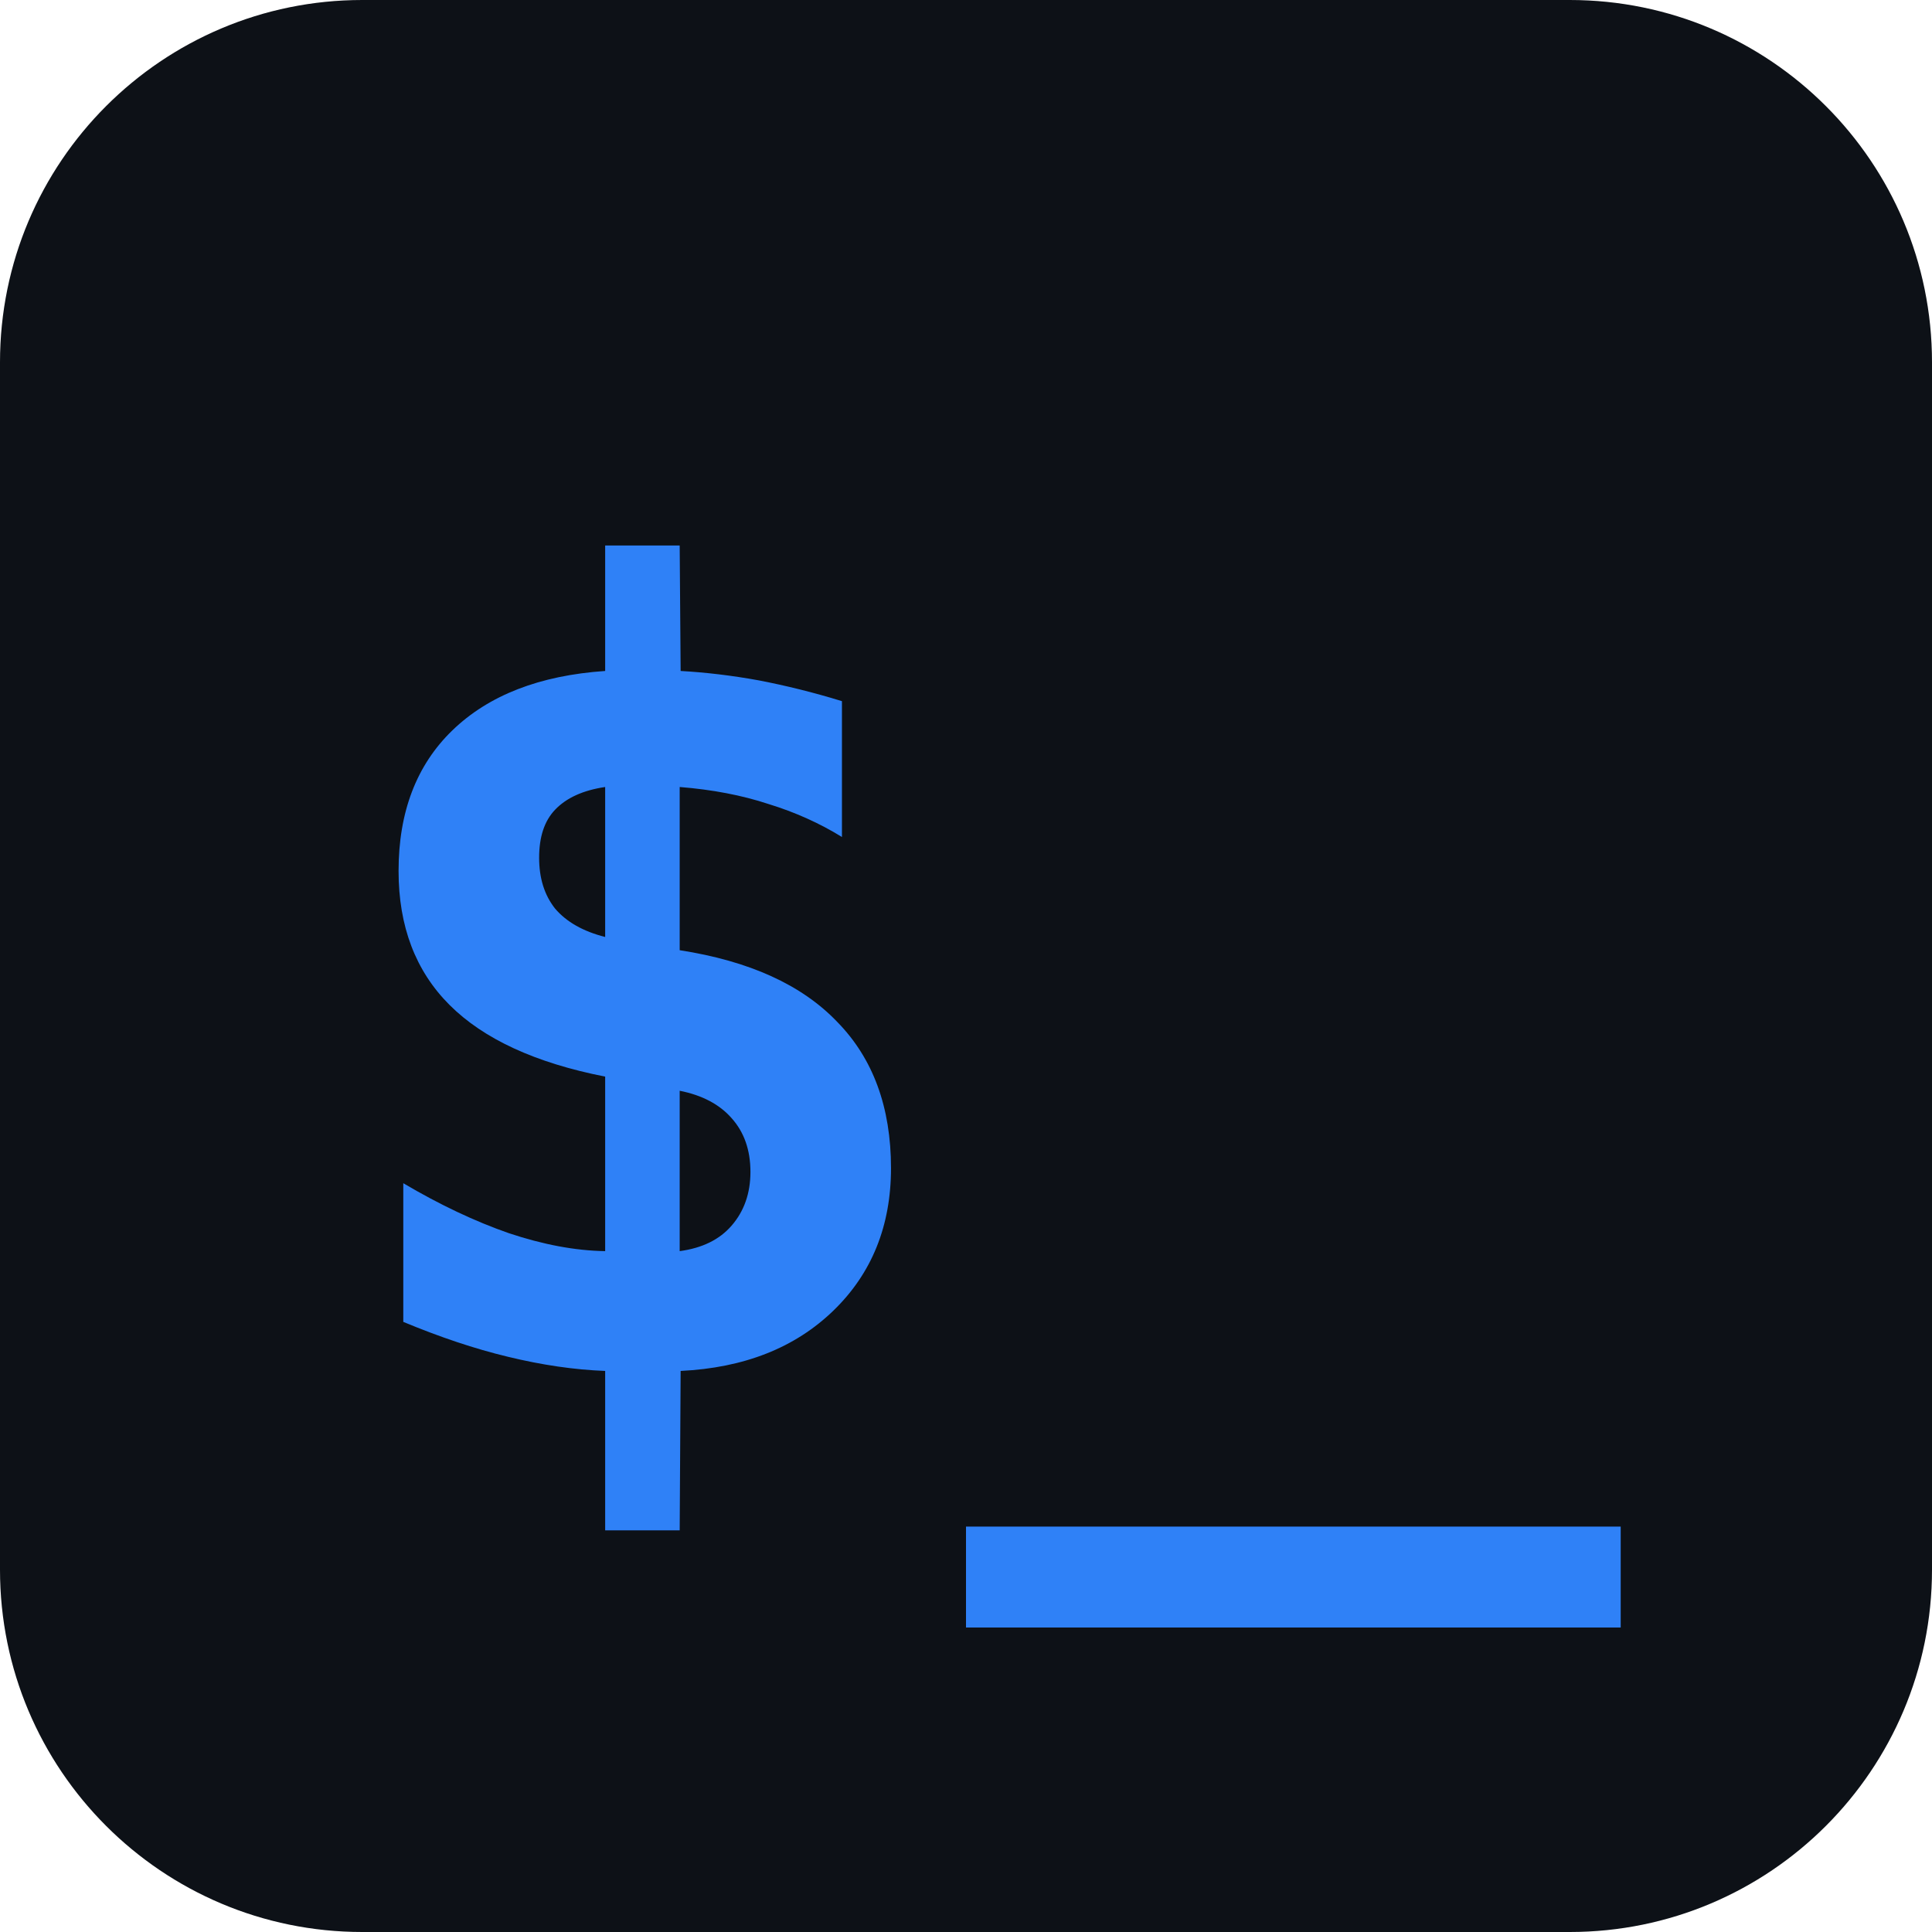
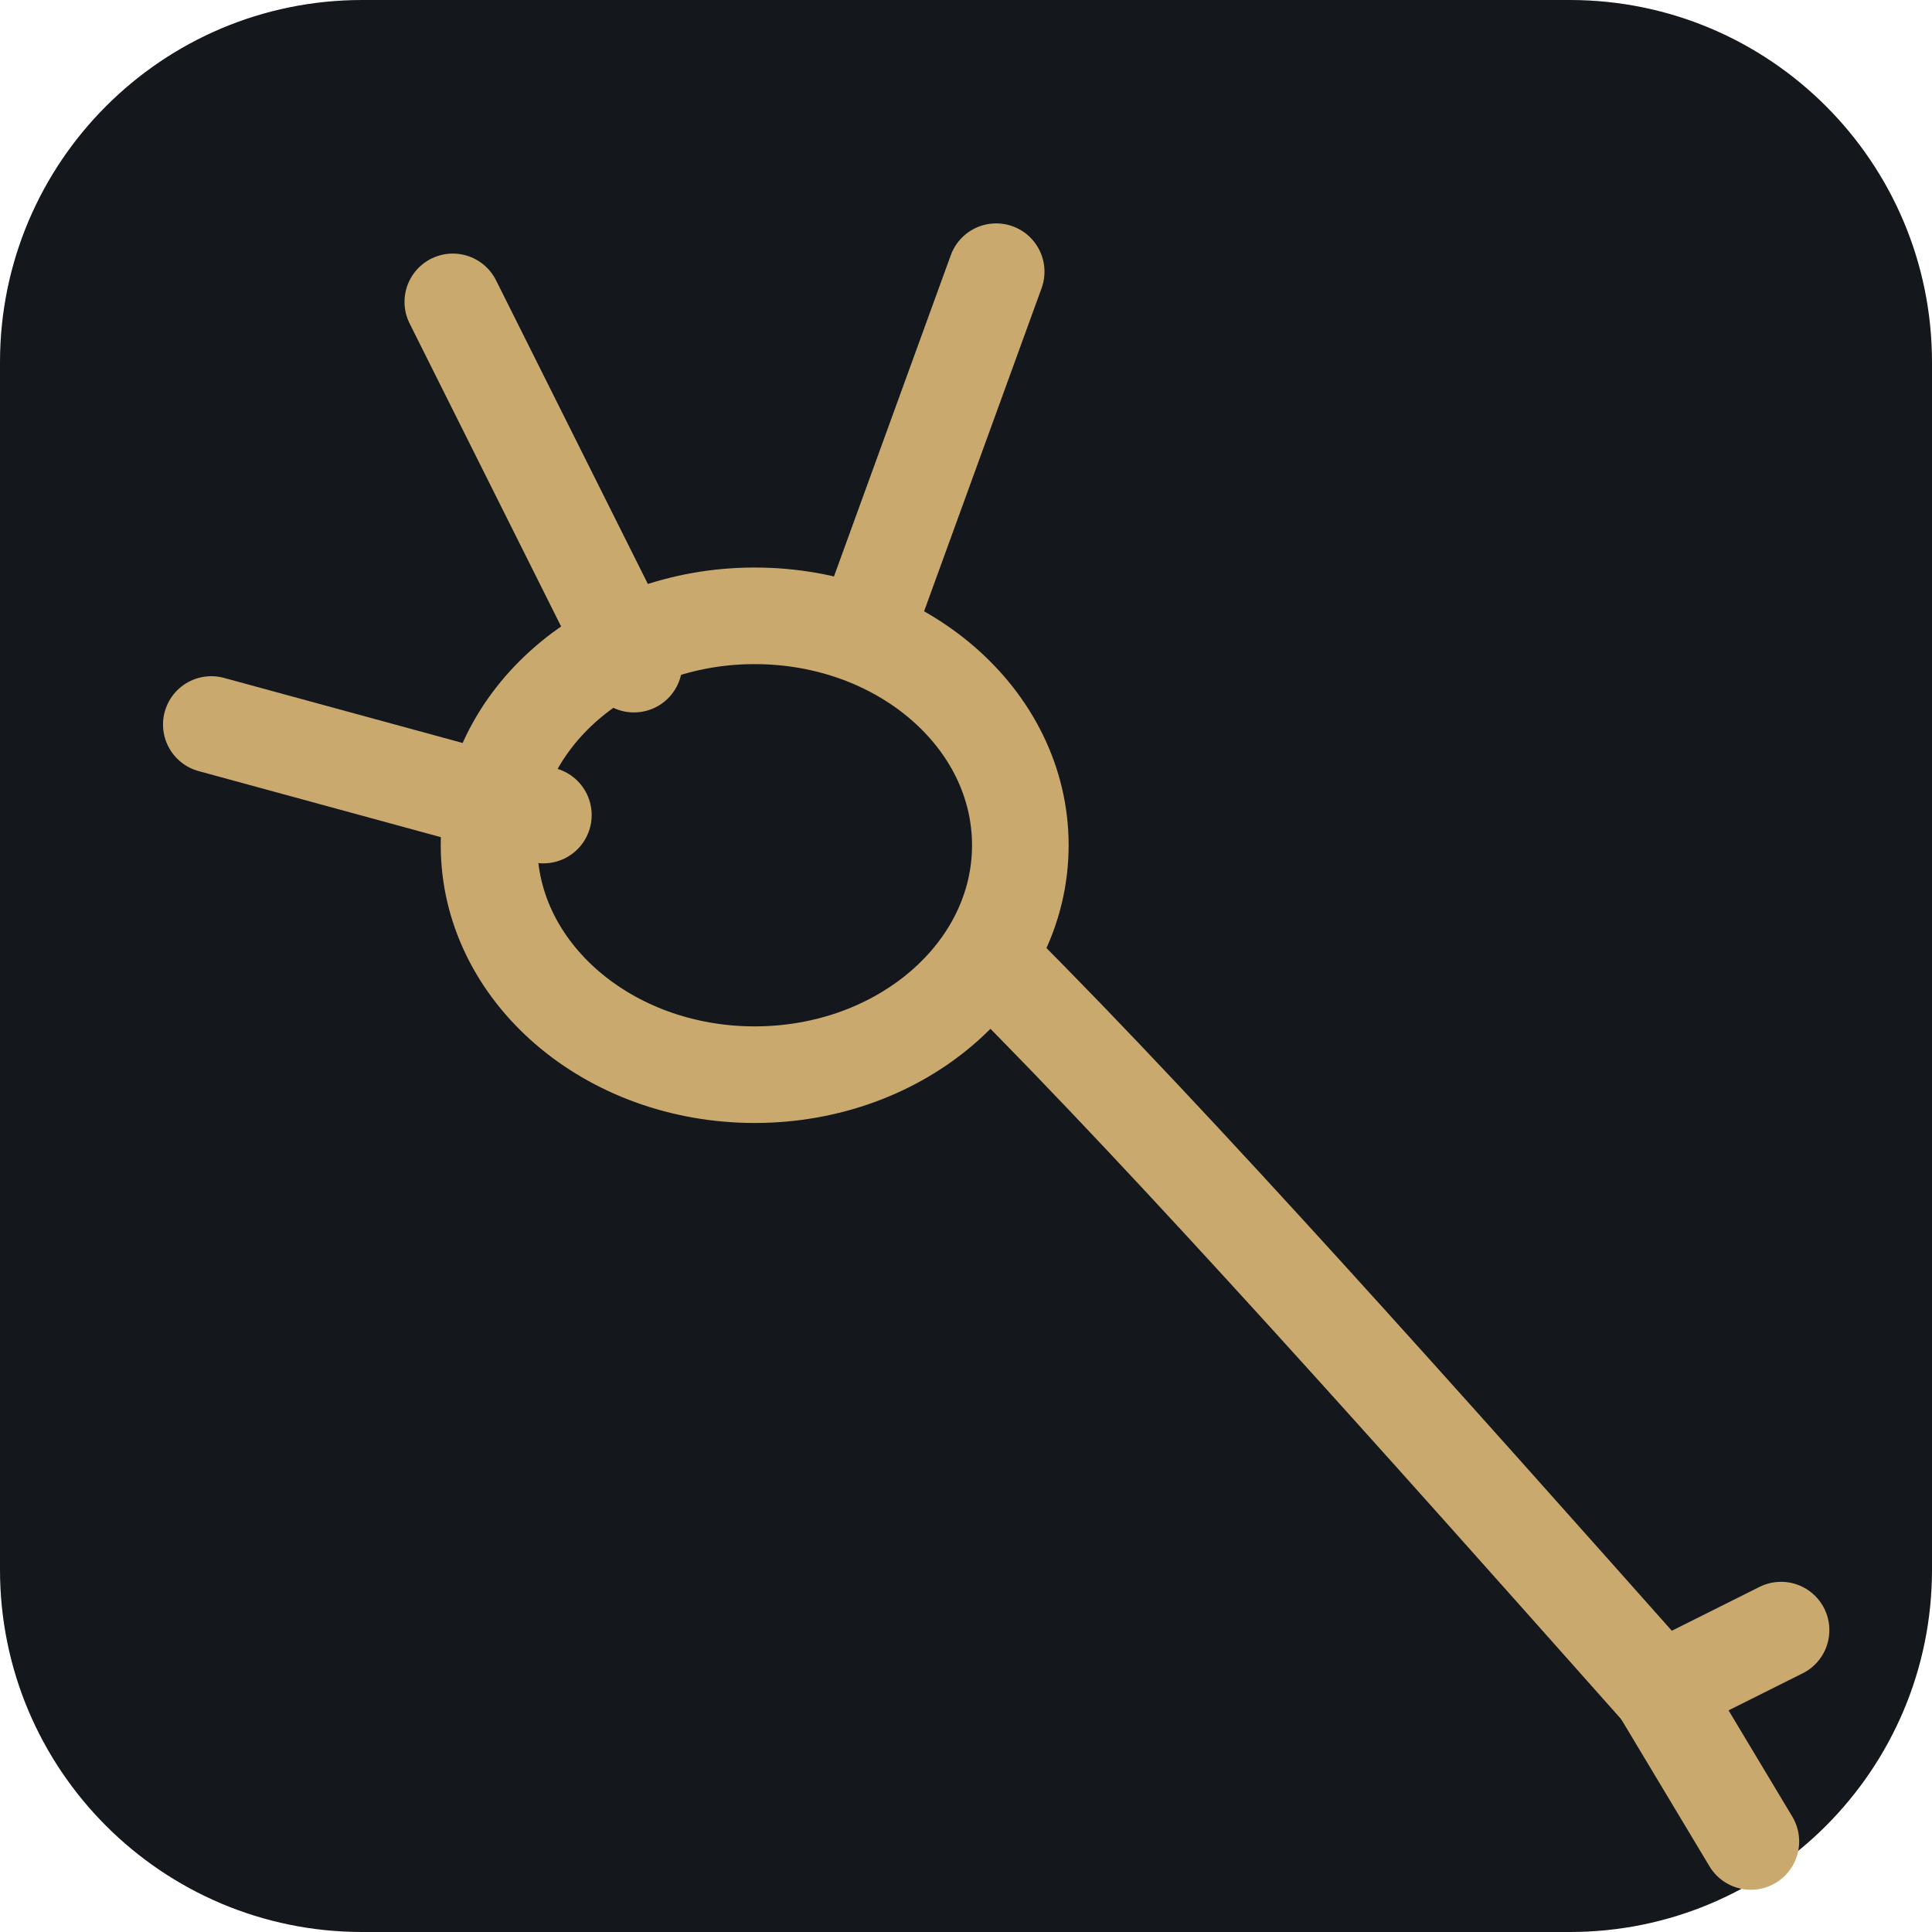
<svg xmlns="http://www.w3.org/2000/svg" viewBox="0 0 32 32">
-   <rect width="32" height="32" rx="6" fill="#0d1117" />
-   <text x="50%" y="55%" text-anchor="middle" dominant-baseline="middle" font-family="ui-monospace, 'SF Mono', 'JetBrains Mono', Menlo, Consolas, monospace" font-size="18" font-weight="700" fill="#2f81f7">$_</text>
+   <rect width="32" height="32" rx="6" fill="#14171c" />
+   <g fill="none" stroke="#c9a96e" stroke-width="1.6" stroke-linecap="round" stroke-linejoin="round">
+     <ellipse cx="12.5" cy="14" rx="4.4" ry="3.8" />
+     <path d="M10.5,11 L7.5,5" />
+     <path d="M14.5,10 L16.5,4.5" />
+     <path d="M9,13.5 L3.5,12" />
+     <path d="M16.5,16 C19.5,19 23.5,23.5 27.5,28" />
+     <path d="M27.5,28 L29,30.5" />
+     <path d="M27.5,28 L29.5,27" />
+   </g>
</svg>
